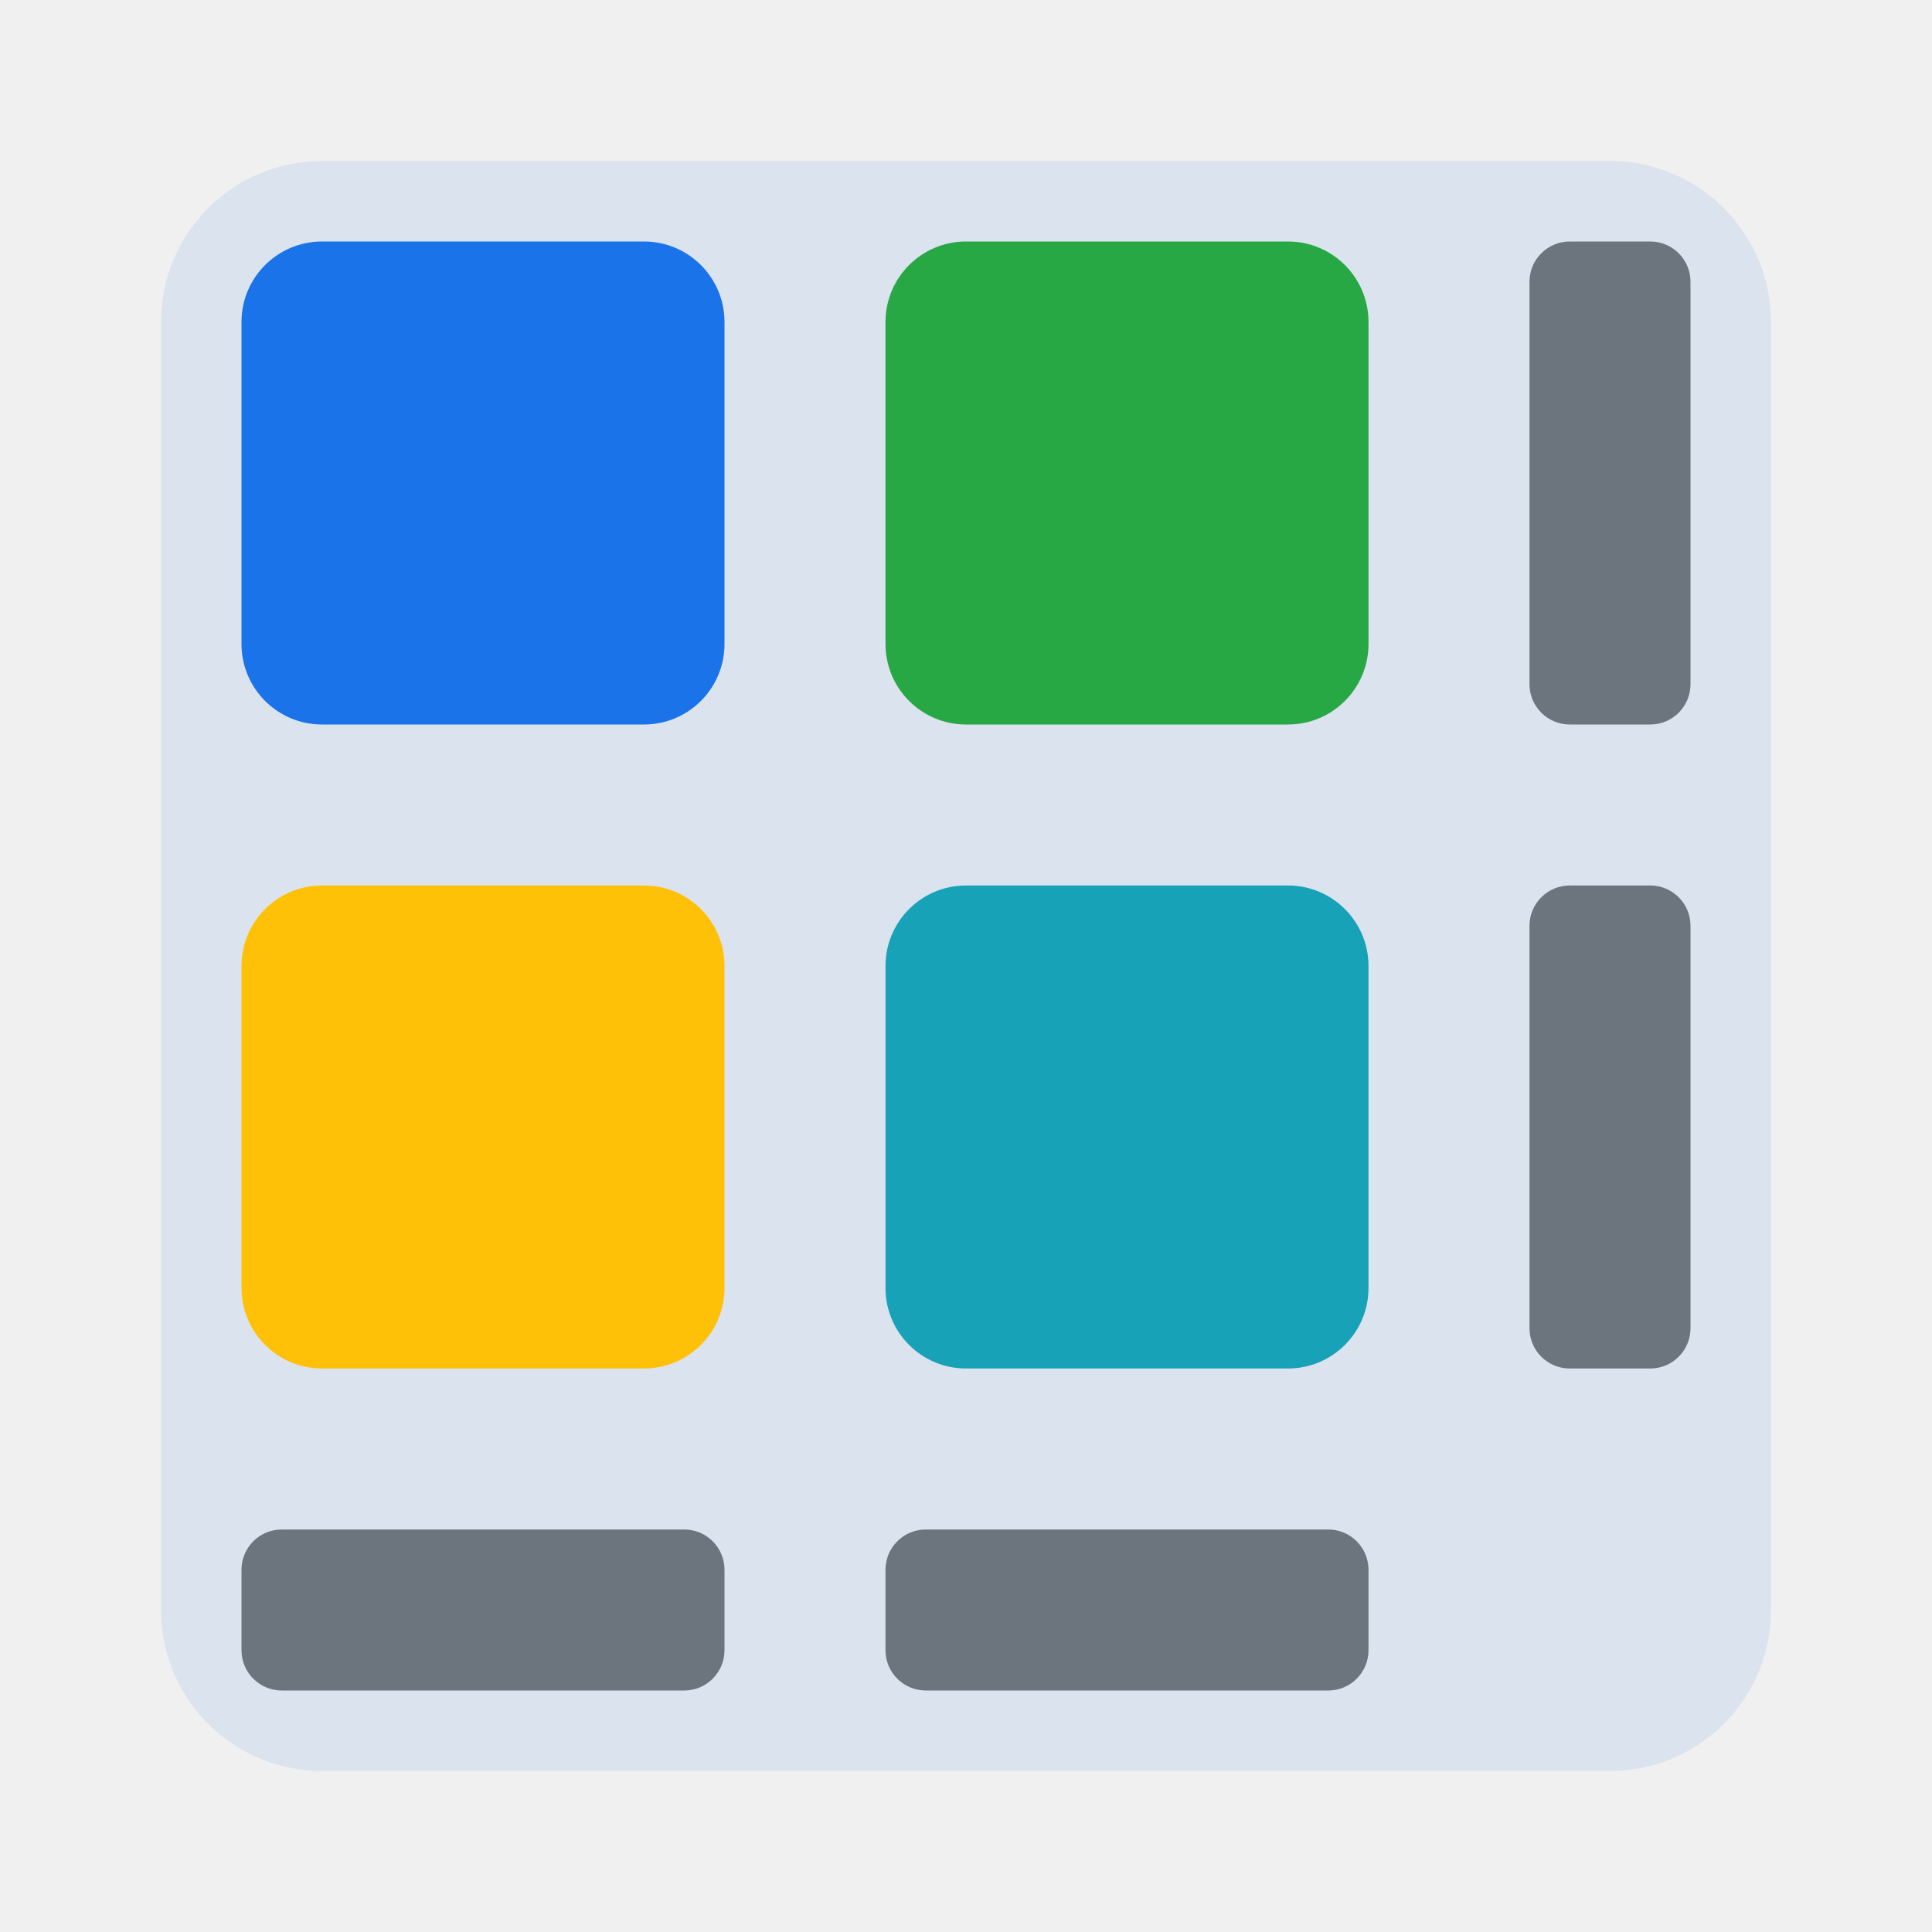
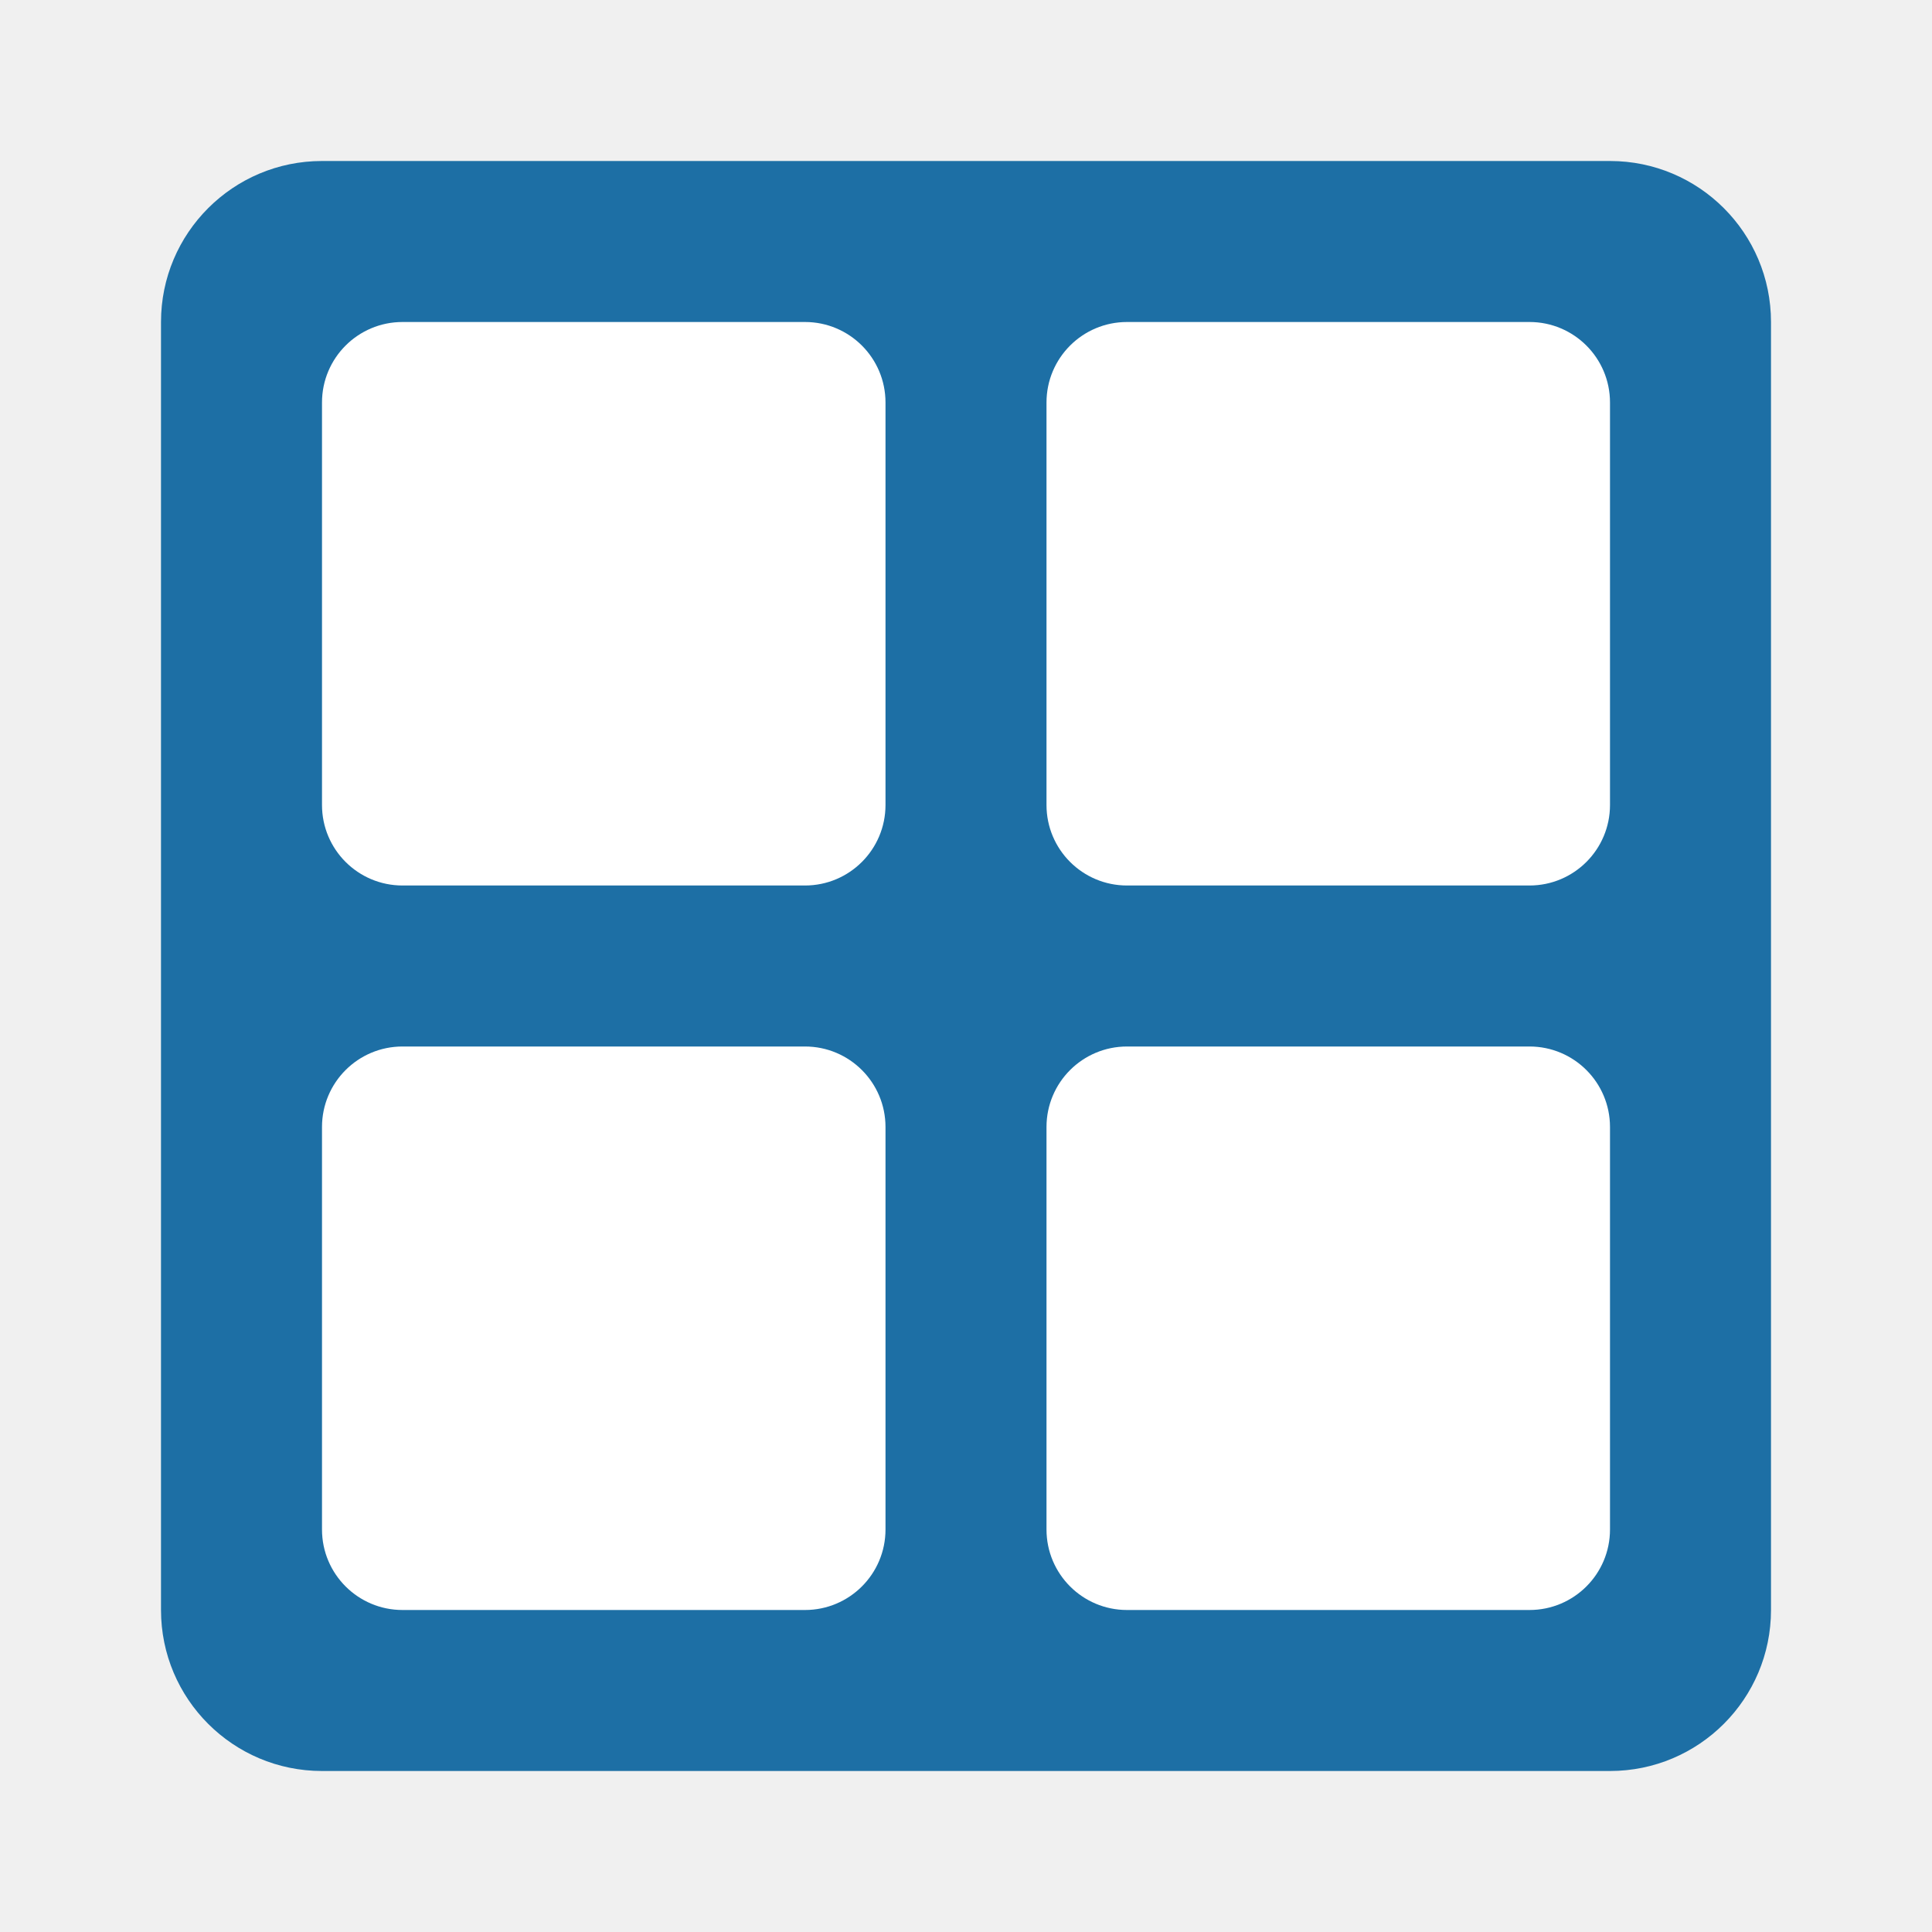
<svg xmlns="http://www.w3.org/2000/svg" viewBox="0 0 24 24" width="24" height="24">
-   <rect x="2" y="2" width="20" height="20" rx="2" fill="#1a73e8" opacity="0.1" />
-   <rect x="3" y="3" width="6" height="6" rx="1" fill="#1a73e8" />
-   <rect x="11" y="3" width="6" height="6" rx="1" fill="#28a745" />
-   <rect x="3" y="11" width="6" height="6" rx="1" fill="#ffc107" />
-   <rect x="11" y="11" width="6" height="6" rx="1" fill="#17a2b8" />
-   <rect x="19" y="3" width="2" height="6" rx="0.5" fill="#6c757d" />
-   <rect x="19" y="11" width="2" height="6" rx="0.5" fill="#6c757d" />
-   <rect x="3" y="19" width="6" height="2" rx="0.5" fill="#6c757d" />
-   <rect x="11" y="19" width="6" height="2" rx="0.5" fill="#6c757d" />
+   <rect x="2" y="2" width="20" height="20" rx="2" fill="#1d6fa5" />
+   <rect x="4" y="4" width="7" height="7" rx="1" fill="#ffffff" />
+   <rect x="13" y="4" width="7" height="7" rx="1" fill="#ffffff" />
+   <rect x="4" y="13" width="7" height="7" rx="1" fill="#ffffff" />
+   <rect x="13" y="13" width="7" height="7" rx="1" fill="#ffffff" />
</svg>
